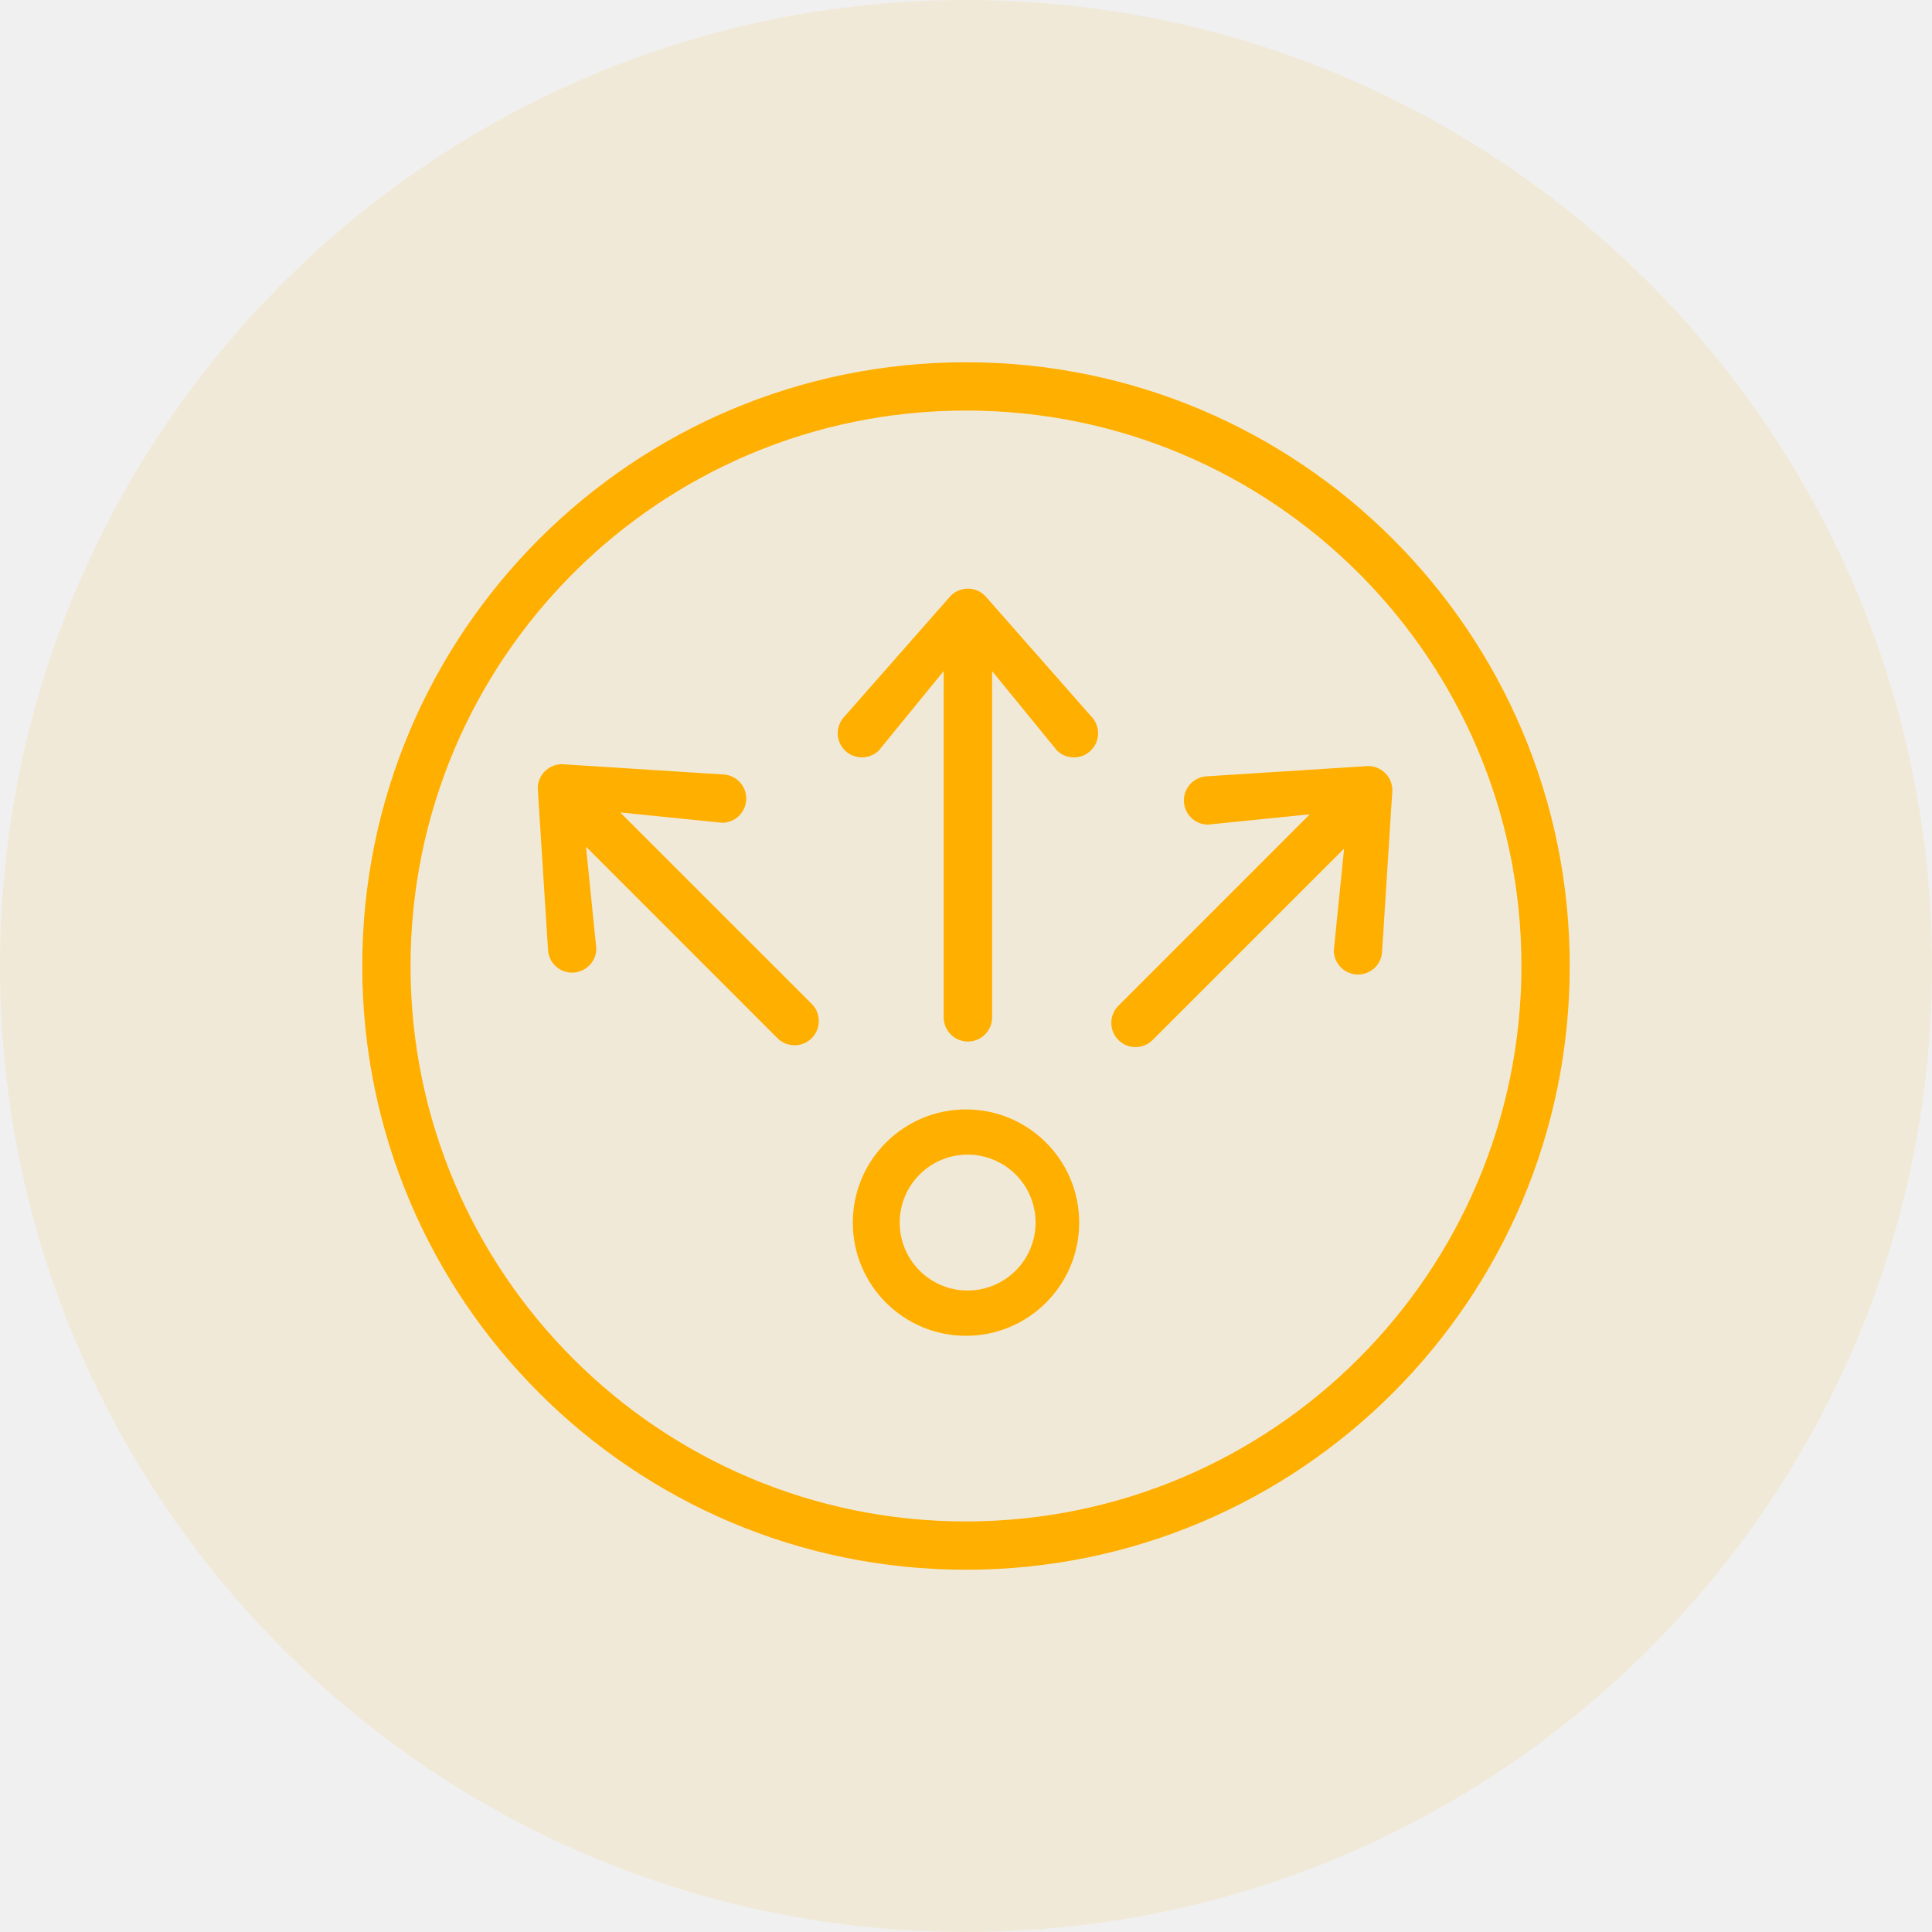
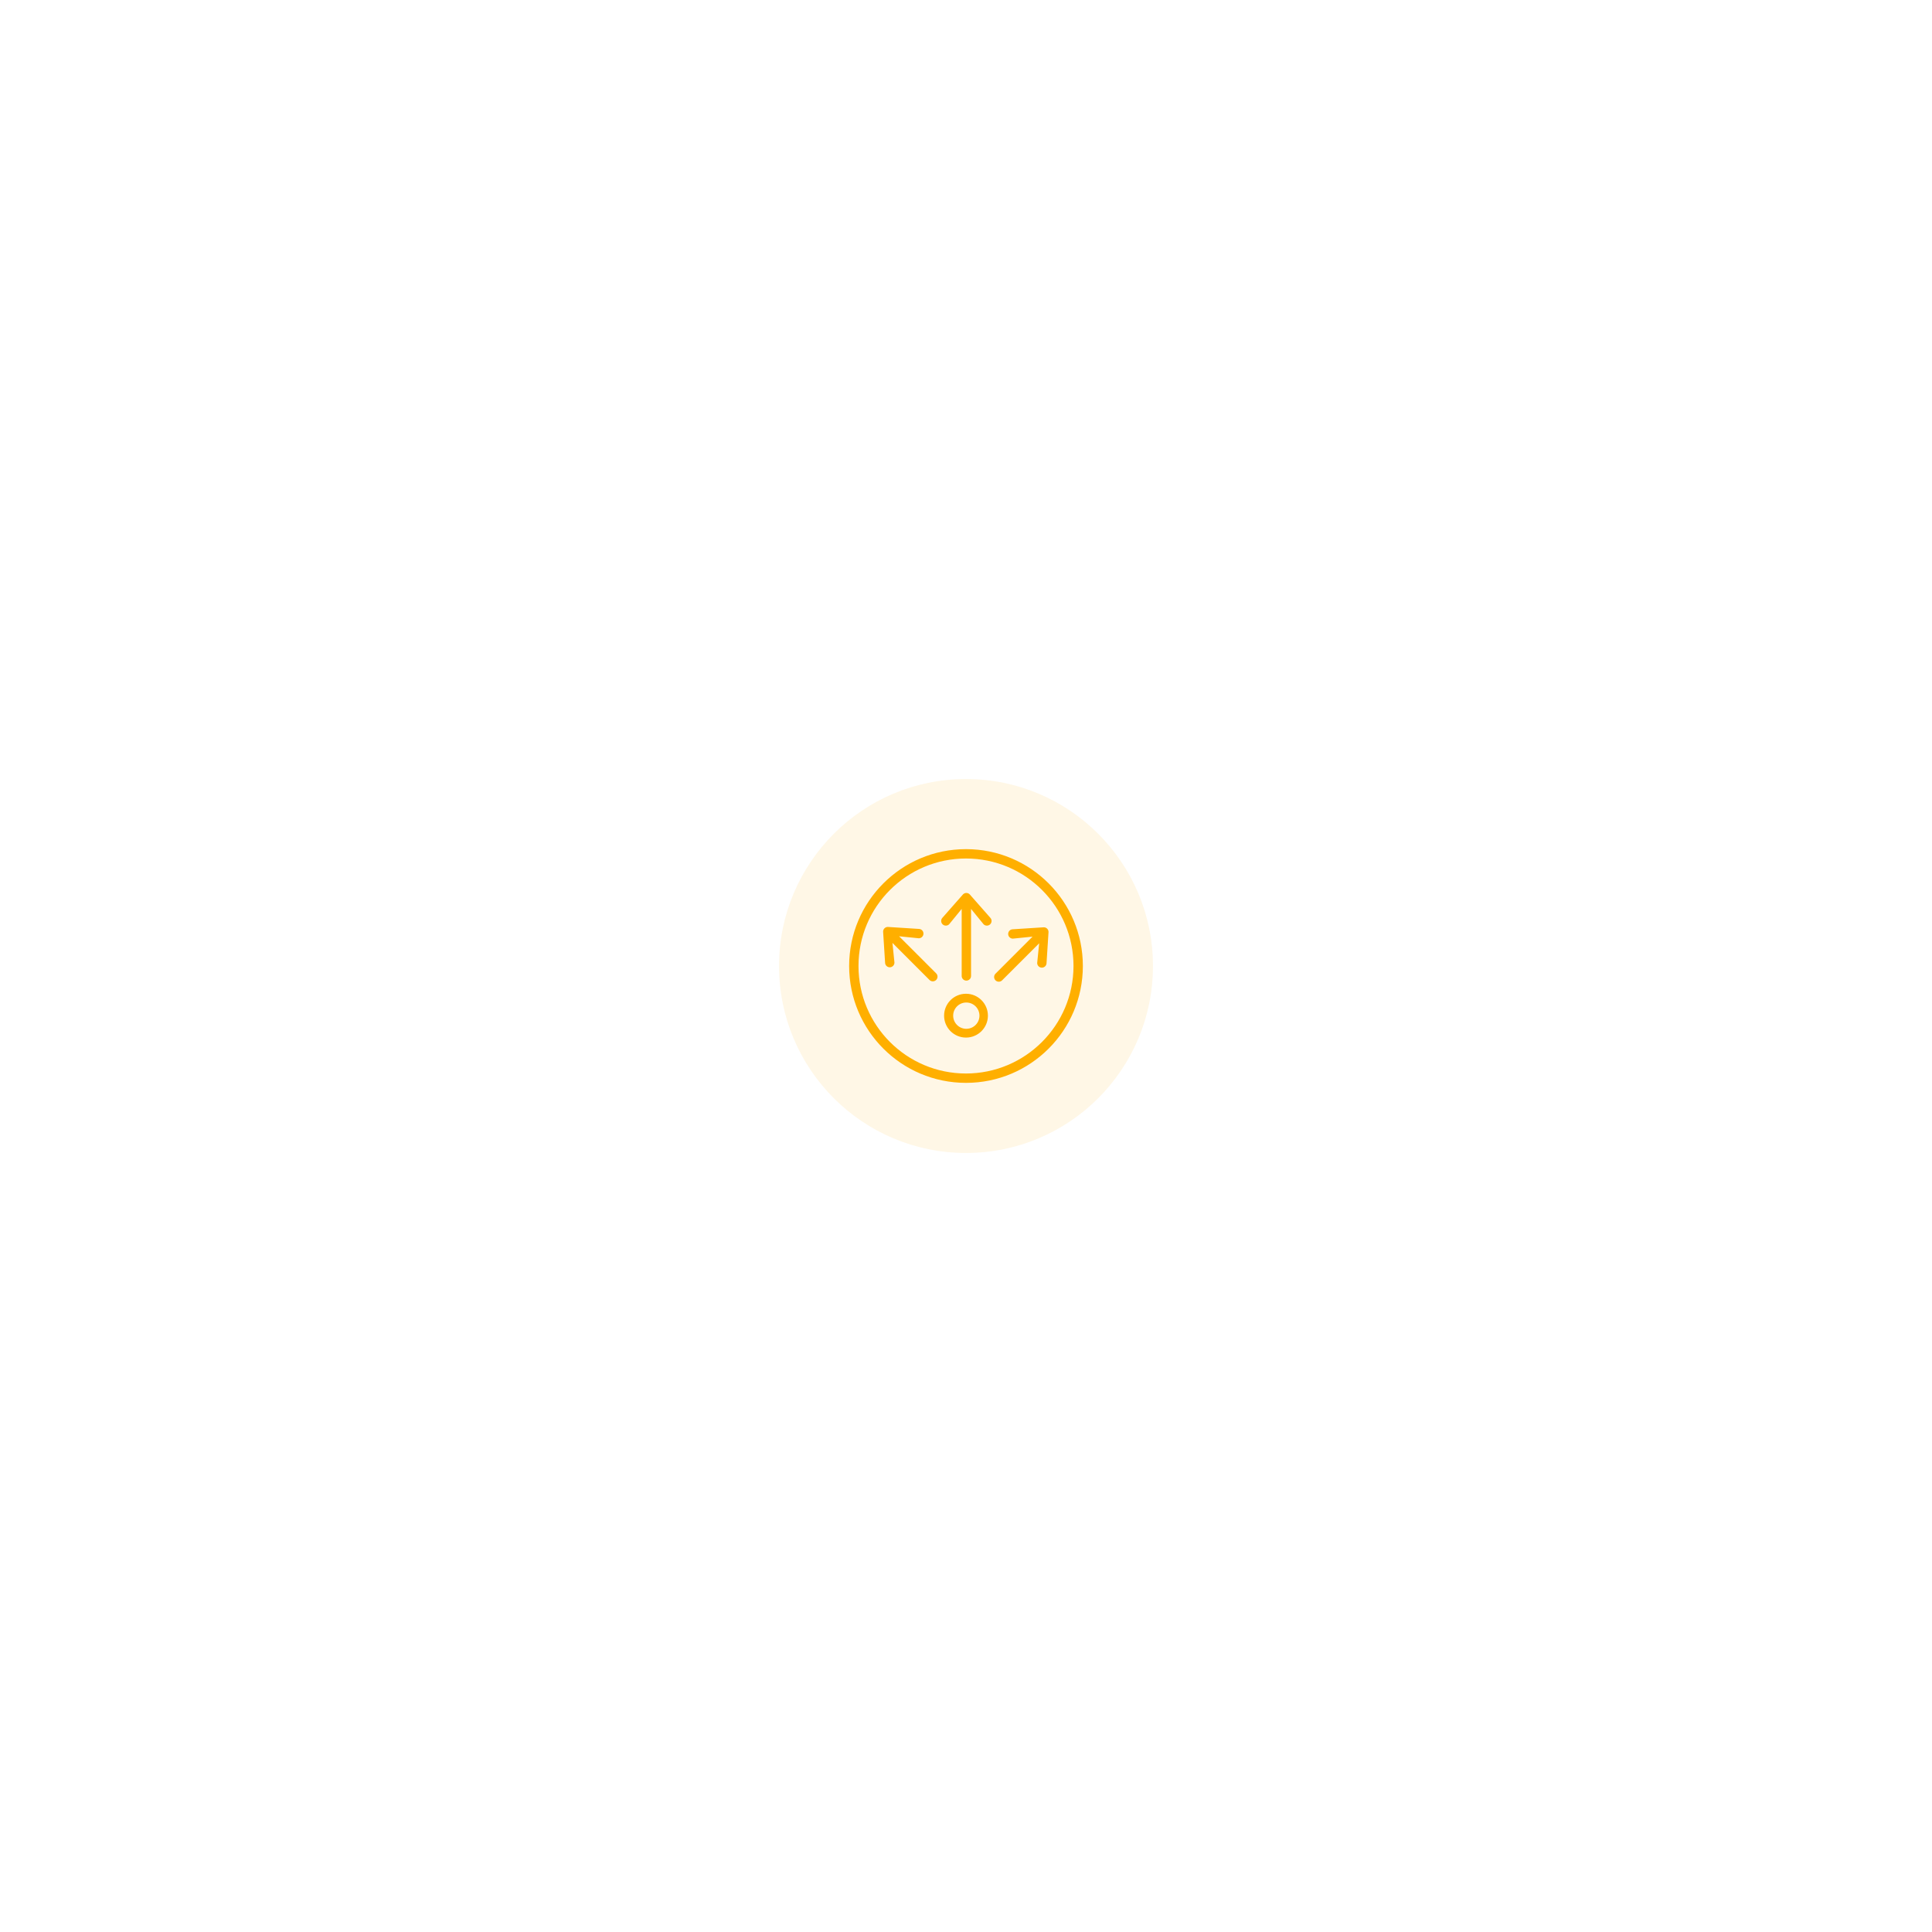
- <svg xmlns="http://www.w3.org/2000/svg" width="48" height="48" viewBox="0 0 48 48">
-   <g fill="#FFAF00" fill-rule="evenodd">
-     <circle cx="24" cy="24" r="24" fill-opacity=".1" />
-     <path fill-rule="nonzero" d="M24 9C15.716 9 9 15.716 9 24c0 8.284 6.716 15 15 15 8.284 0 15-6.716 15-15A15 15 0 0 0 24 9zm0 28.8c-7.622 0-13.8-6.178-13.8-13.8 0-7.622 6.178-13.8 13.8-13.8 7.622 0 13.8 6.178 13.8 13.8-.009 7.618-6.182 13.791-13.8 13.8zm3.113-20a.599.599 0 0 1-.007.842.603.603 0 0 1-.844.007l-1.613-1.976v8.602a.6.6 0 0 1-1.204 0v-8.602l-1.613 1.976a.603.603 0 0 1-.843-.007.599.599 0 0 1-.008-.841l2.64-3a.603.603 0 0 1 .852 0l2.64 3zm7.226 5.822a.599.599 0 0 1-.6.59.603.603 0 0 1-.602-.592l.257-2.537-4.757 4.756a.6.6 0 0 1-.851-.851l4.756-4.757-2.537.257a.603.603 0 0 1-.592-.602c0-.327.262-.594.59-.6l3.988-.254c.332 0 .601.27.602.602l-.254 3.988zM17.95 19.24c.327.005.59.272.59.6a.603.603 0 0 1-.592.602l-2.538-.257 4.757 4.756a.6.6 0 0 1-.852.852l-4.756-4.757.257 2.538a.603.603 0 0 1-.602.591.599.599 0 0 1-.6-.59l-.254-3.988c0-.331.27-.6.601-.601l3.989.254zM24 33.188a2.812 2.812 0 1 1 0-5.625 2.812 2.812 0 0 1 0 5.625zm0-1.126a1.688 1.688 0 1 0 0-3.375 1.688 1.688 0 0 0 0 3.375z" />
+ <svg xmlns="http://www.w3.org/2000/svg" width="248" height="248" viewBox="0 0 248 248">
+   <g fill="none" fill-rule="evenodd">
+     <path fill="#FFF" d="M-1099-623H821V817h-1920z" />
+     <g fill="#FFAF00" transform="translate(100 100)">
+       <circle cx="24" cy="24" r="24" fill-opacity=".1" />
+       <path fill-rule="nonzero" d="M24 9C15.716 9 9 15.716 9 24c0 8.284 6.716 15 15 15 8.284 0 15-6.716 15-15A15 15 0 0 0 24 9zm0 28.8c-7.622 0-13.8-6.178-13.8-13.8 0-7.622 6.178-13.8 13.8-13.8 7.622 0 13.8 6.178 13.8 13.8-.009 7.618-6.182 13.791-13.8 13.8zm3.113-20a.599.599 0 0 1-.007.842.603.603 0 0 1-.844.007l-1.613-1.976v8.602a.6.6 0 0 1-1.204 0v-8.602l-1.613 1.976a.603.603 0 0 1-.843-.007.599.599 0 0 1-.008-.841l2.64-3a.603.603 0 0 1 .852 0l2.64 3zm7.226 5.822a.599.599 0 0 1-.6.59.603.603 0 0 1-.602-.592l.257-2.537-4.757 4.756a.6.6 0 0 1-.851-.851l4.756-4.757-2.537.257a.603.603 0 0 1-.592-.602c0-.327.262-.594.59-.6l3.988-.254c.332 0 .601.27.602.602l-.254 3.988zM17.95 19.24c.327.005.59.272.59.6a.603.603 0 0 1-.592.602l-2.538-.257 4.757 4.756a.6.6 0 0 1-.852.852l-4.756-4.757.257 2.538a.603.603 0 0 1-.602.591.599.599 0 0 1-.6-.59l-.254-3.988c0-.331.27-.6.601-.601l3.989.254zM24 33.188a2.812 2.812 0 1 1 0-5.625 2.812 2.812 0 0 1 0 5.625zm0-1.126a1.688 1.688 0 1 0 0-3.375 1.688 1.688 0 0 0 0 3.375z" />
+     </g>
  </g>
</svg>
